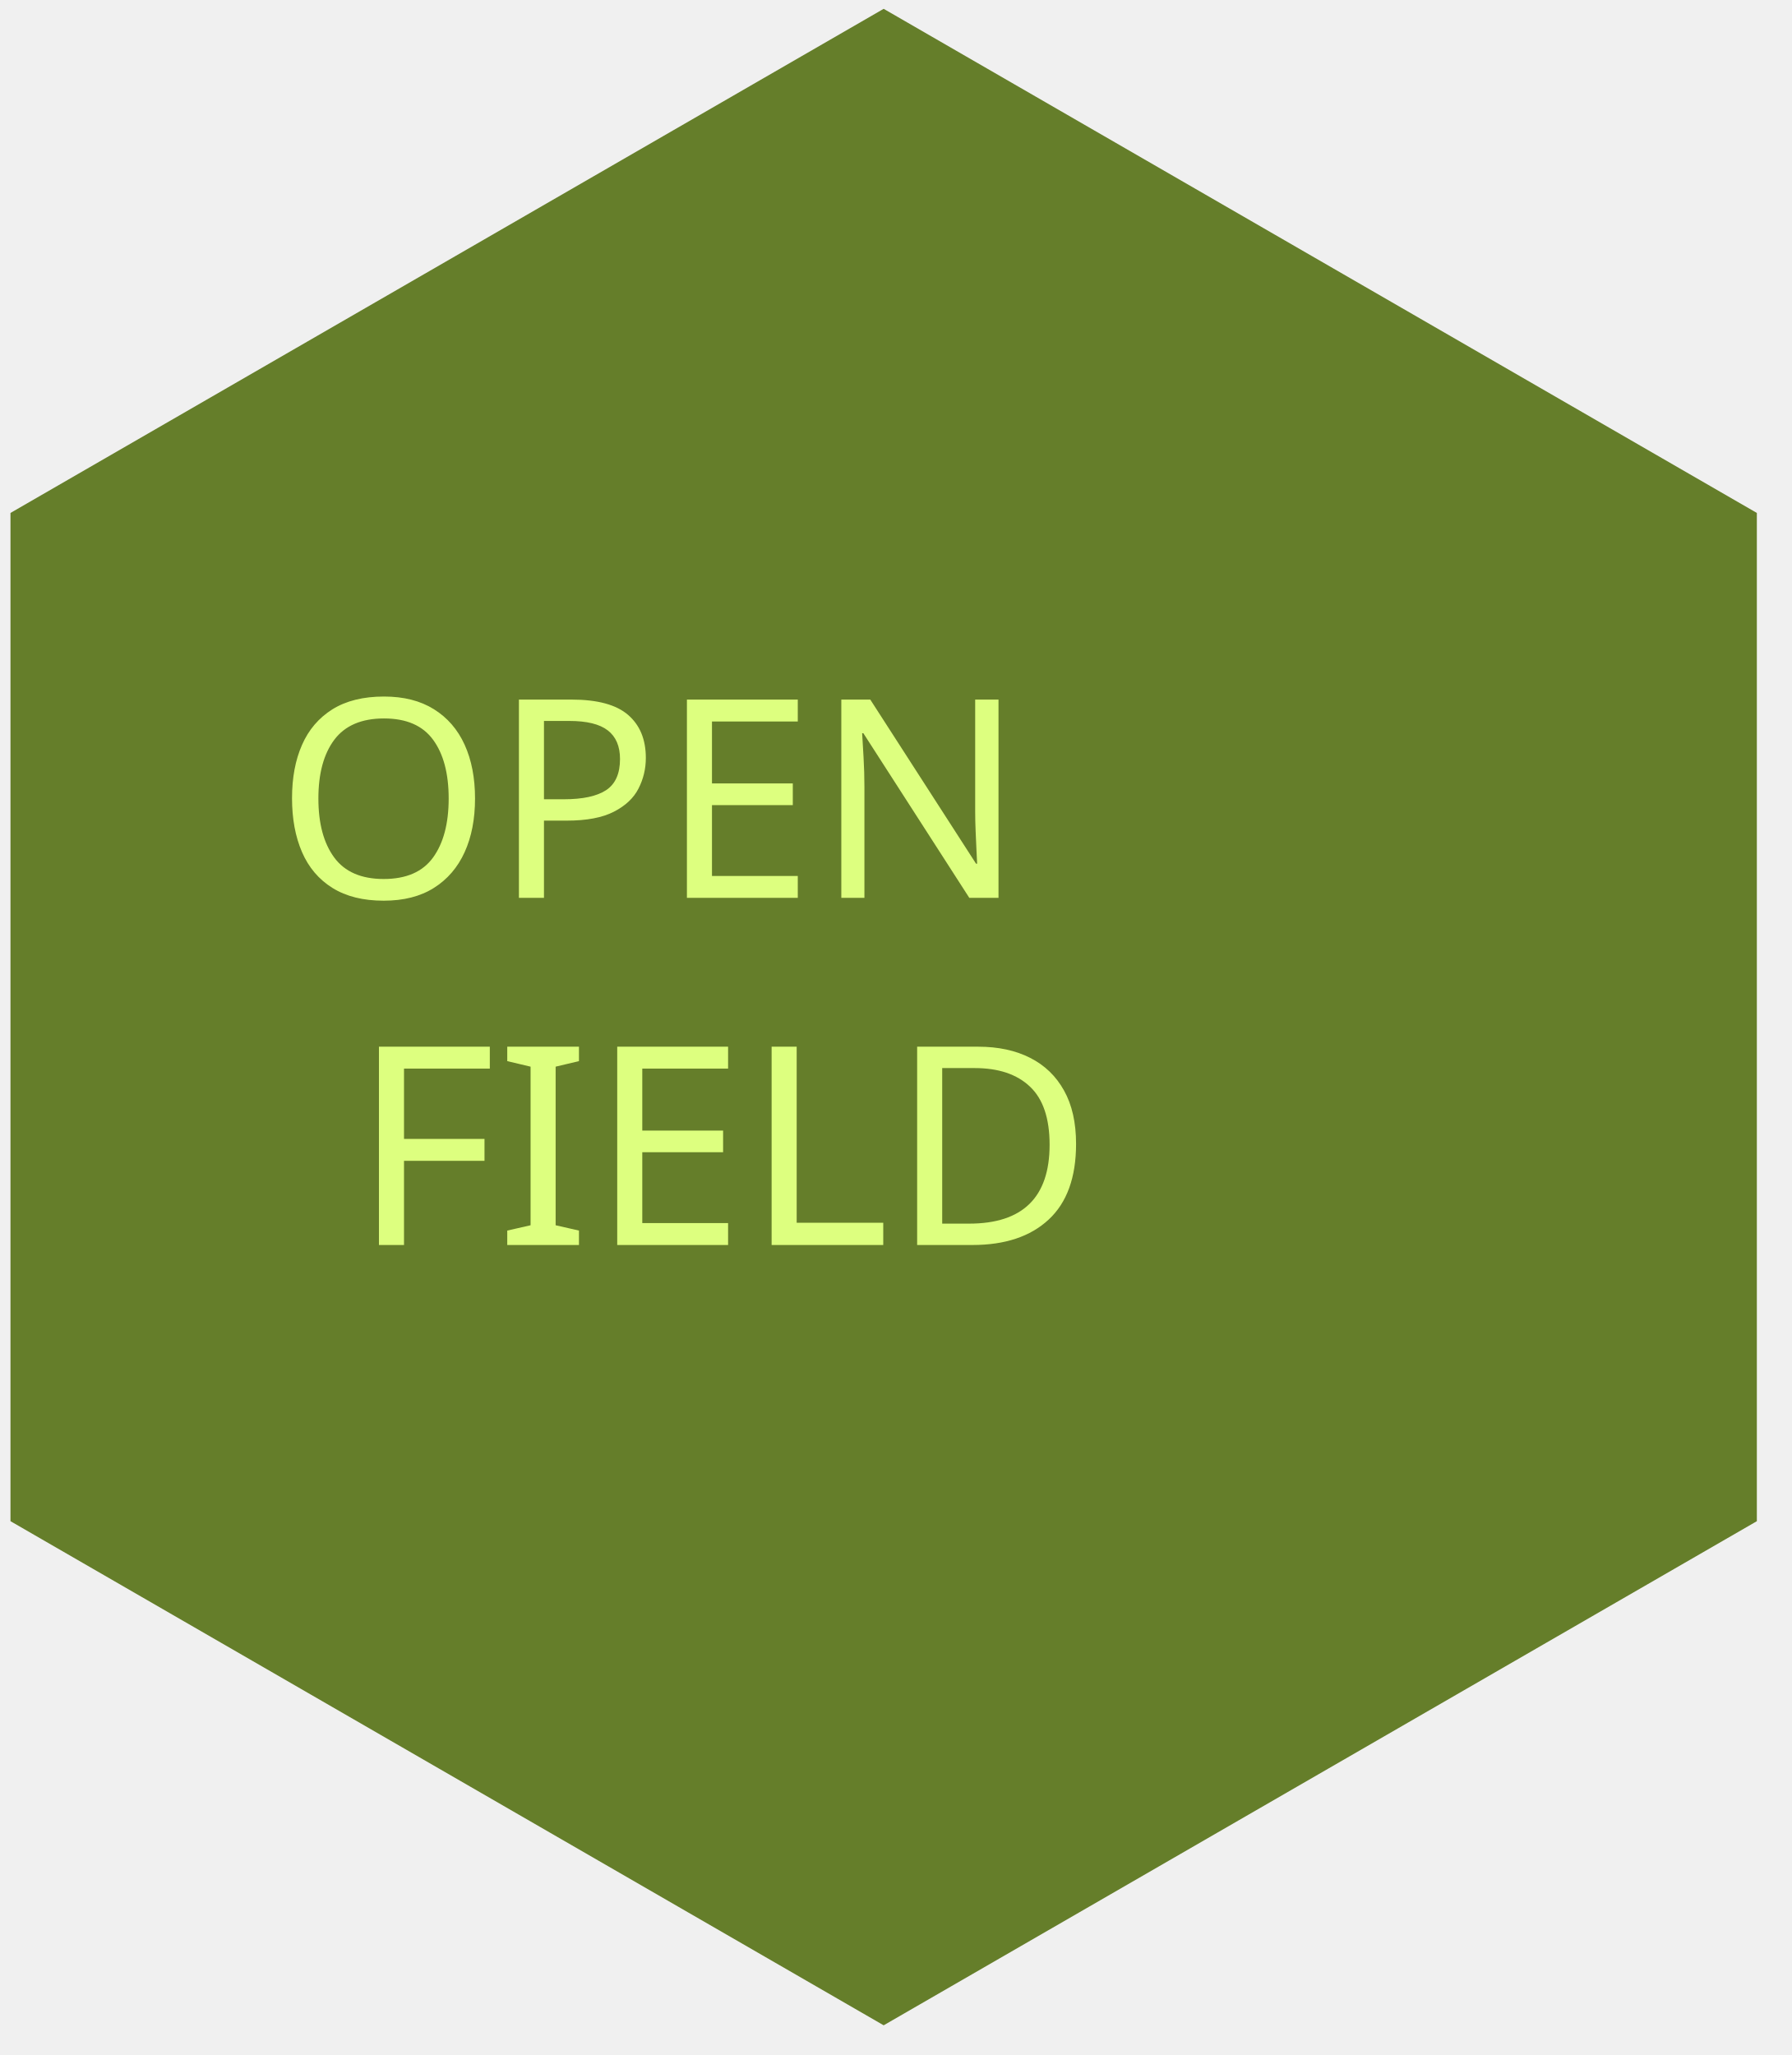
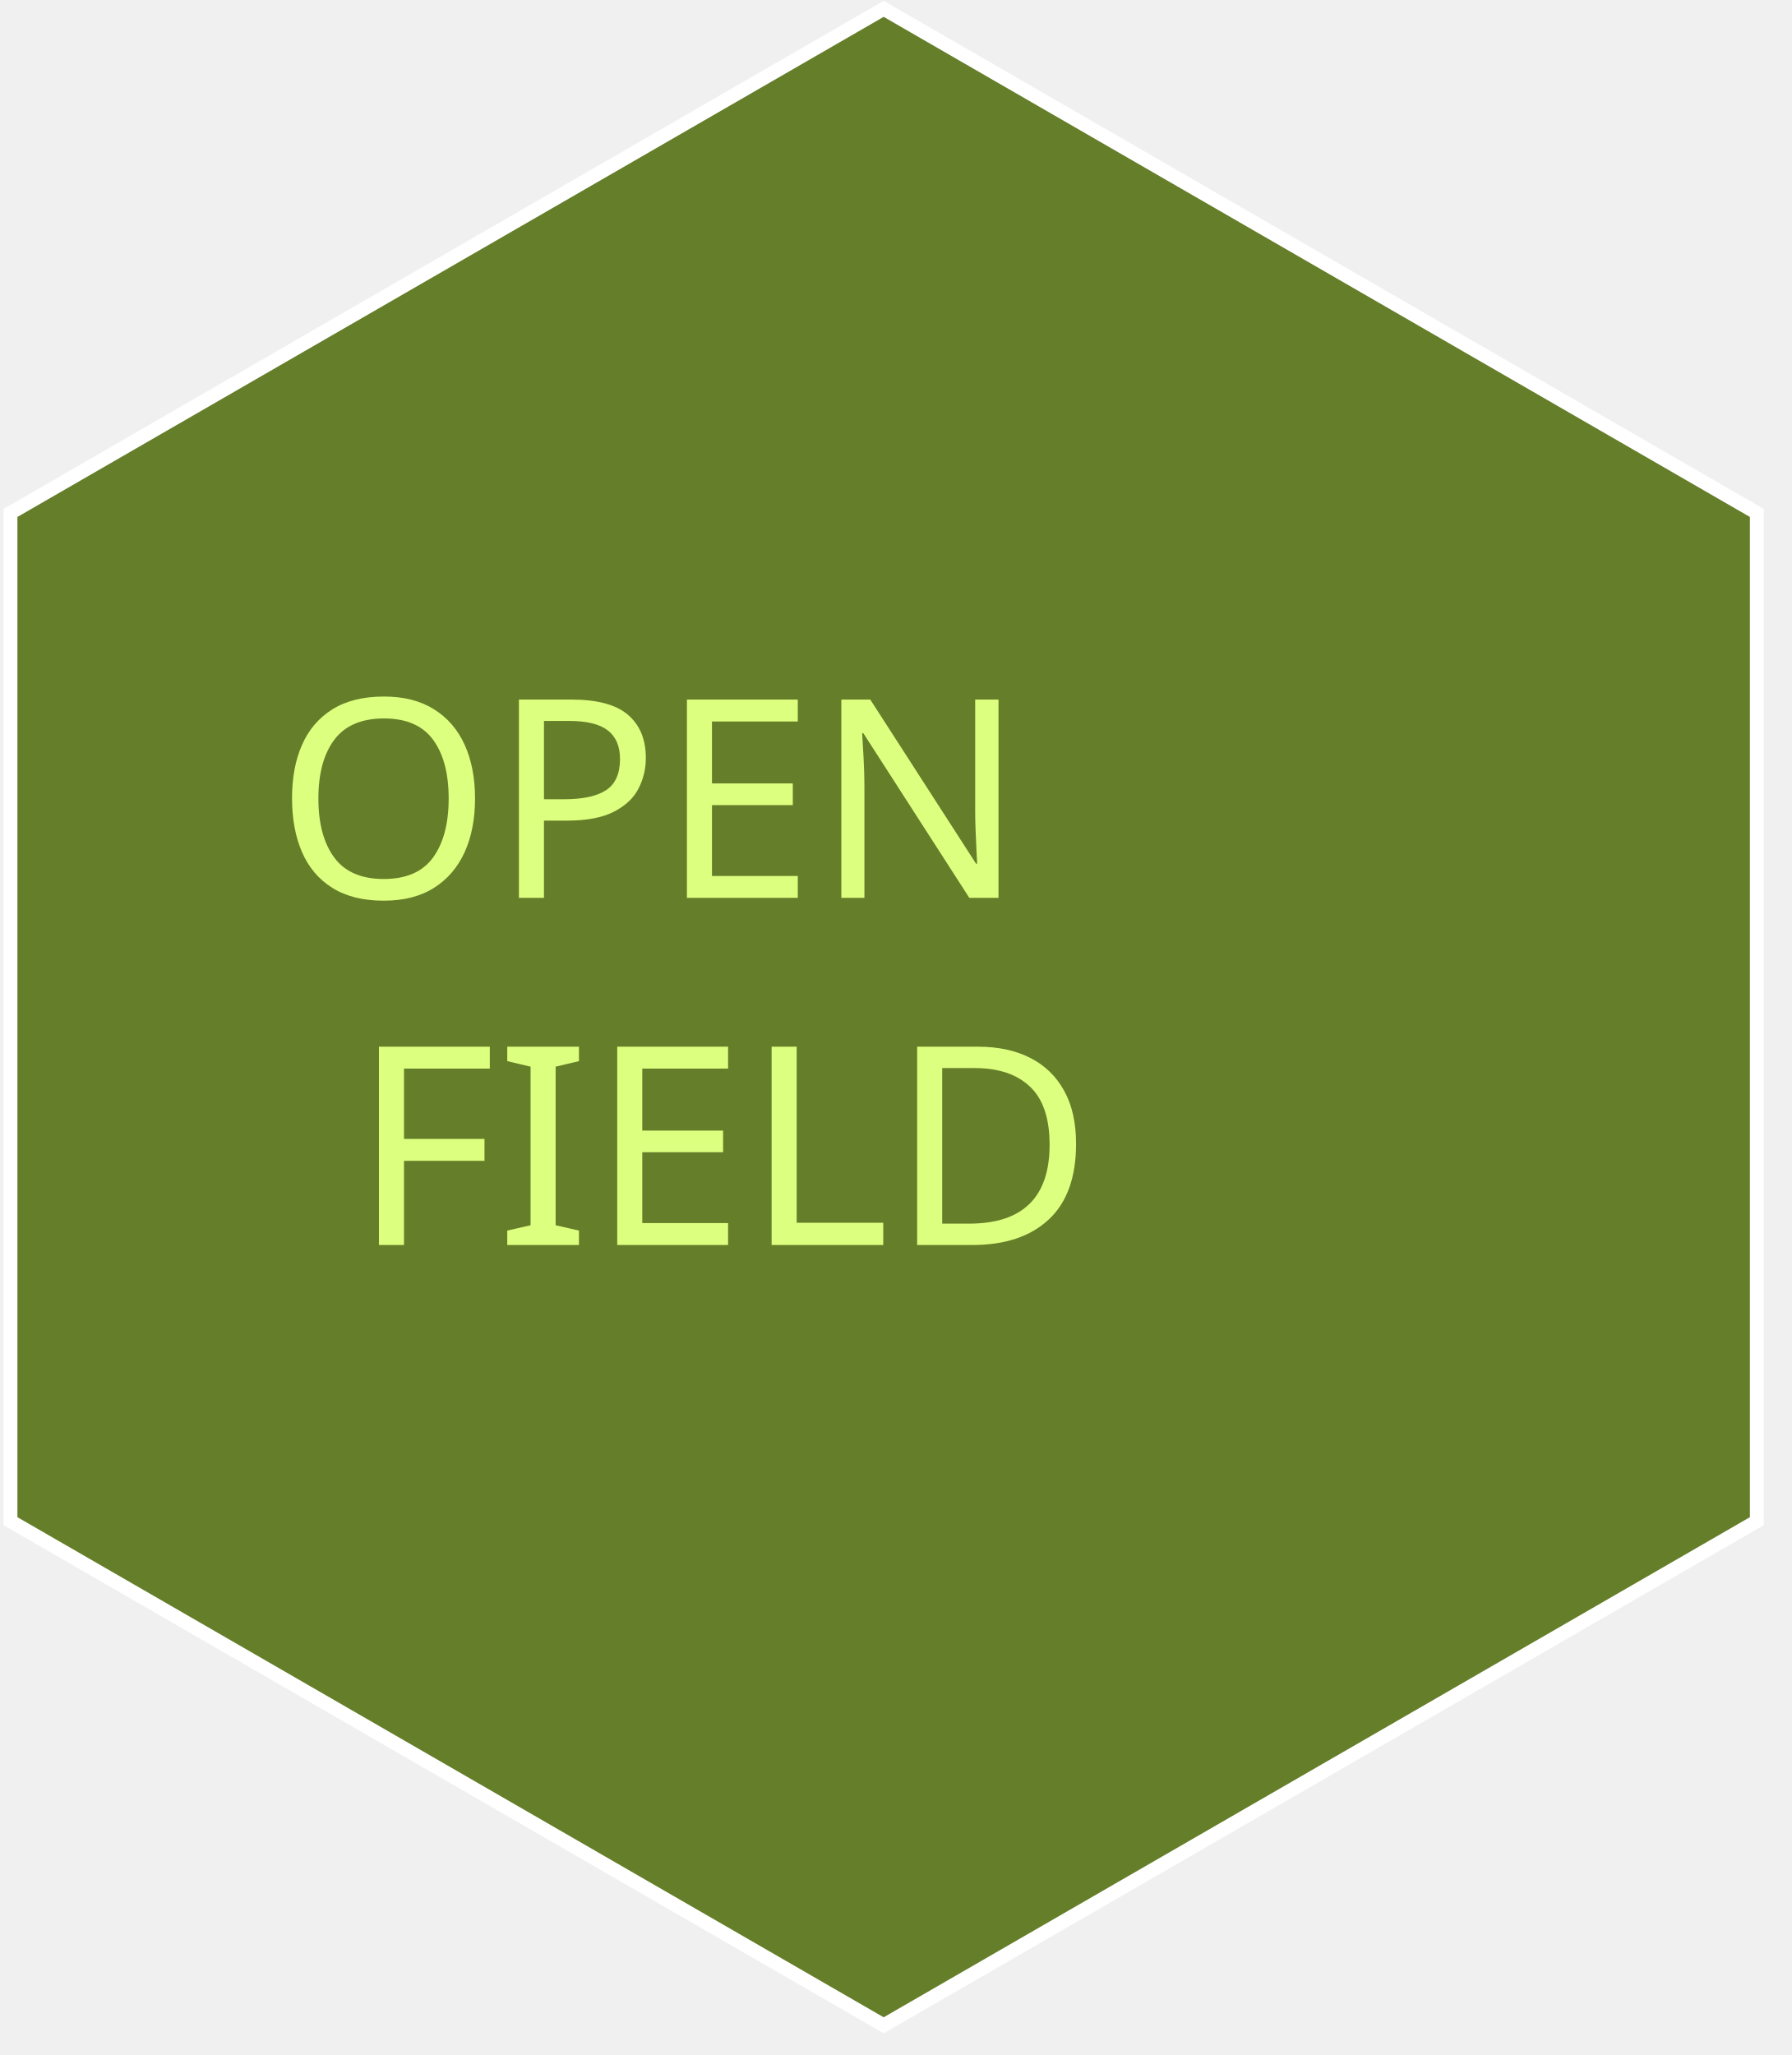
<svg xmlns="http://www.w3.org/2000/svg" xmlns:ns1="http://www.openswatchbook.org/uri/2009/osb" width="258" height="296" viewBox="0 0 258 296" id="svg2" version="1.1">
  <defs id="defs4">
    <linearGradient id="linearGradient4159" ns1:paint="solid">
      <stop style="stop-color:#000000;stop-opacity:1;" offset="0" id="stop4161" />
    </linearGradient>
  </defs>
  <g id="layer1" transform="translate(63.39017,-829.7127)" style="display:none">
    <path style="fill:none;fill-opacity:1;stroke:#ffffff;stroke-width:3;stroke-linecap:round;stroke-linejoin:miter;stroke-miterlimit:4;stroke-dasharray:none;stroke-dashoffset:0;stroke-opacity:1" id="path4157" d="m 63.88,833.528 125.77,72.613 0,145.226 -125.77,72.613 -125.77,-72.613 4e-6,-145.226 z" />
  </g>
  <g id="layer3">
-     <path d="m 127.279,1.271 125.77,72.613 0,145.226 -125.77,72.613 -125.77,-72.613 3.8e-6,-145.226 z" id="path4140-3" style="display:inline;fill:#657e2a;fill-opacity:1;stroke:none;stroke-width:1.5;stroke-linecap:round;stroke-linejoin:miter;stroke-miterlimit:4;stroke-dasharray:none;stroke-dashoffset:0;stroke-opacity:0.348" />
+     <path d="m 127.279,1.271 125.77,72.613 0,145.226 -125.77,72.613 -125.77,-72.613 3.8e-6,-145.226 z" id="path4140-3" style="display:inline;fill:#657e2a;fill-opacity:1;stroke:#ffffff;stroke-width:2;stroke-linecap:round;stroke-linejoin:miter;stroke-miterlimit:4;stroke-dasharray:none;stroke-dashoffset:0;stroke-opacity:1" />
    <text xml:space="preserve" style="font-style:normal;font-weight:normal;font-size:40px;line-height:125%;font-family:sans-serif;text-align:center;letter-spacing:0px;word-spacing:0px;text-anchor:middle;fill:#ddff7f;fill-opacity:1;stroke:none;stroke-width:1px;stroke-linecap:butt;stroke-linejoin:miter;stroke-opacity:1" x="130.068" y="129.325" id="text4218">
      <tspan id="tspan4220" x="130.068" y="129.325">OPEN</tspan>
      <tspan x="130.068" y="179.325" id="tspan4222">FIELD</tspan>
    </text>
  </g>
  <g id="layer2" style="display:none" transform="translate(63.39017,158.6494)">
    <path d="m 63.88,-154.834 125.77,72.613 0,145.226 -125.77,72.613 -125.77,-72.613 4e-6,-145.226 z" id="path4140" style="fill:#657e2a;fill-opacity:1;stroke:none;stroke-width:1.5;stroke-linecap:round;stroke-linejoin:miter;stroke-miterlimit:4;stroke-dasharray:none;stroke-dashoffset:0;stroke-opacity:0.348" />
    <path style="display:inline;fill:#3c5d16;fill-opacity:1;stroke:none;stroke-width:1;stroke-linecap:round;stroke-linejoin:round;stroke-miterlimit:4;stroke-dasharray:none;stroke-dashoffset:0;stroke-opacity:1" d="m 88.749,-46.538 -22.143,0 c -4.343,-0.799 -7.122,-7.799 0.714,-9.286 -2.696,-5.082 5.226,-13.548 10.714,-5 6.098,-6.615 9.729,-2.001 11.071,2.857 2.689,-2.399 10.453,2.04 4.643,7.143 1.023,3.311 -1.279,4.295 -5,4.286 z" id="path4360-7" />
    <path style="display:inline;fill:#3c5d16;fill-opacity:1;stroke:none;stroke-width:1;stroke-linecap:round;stroke-linejoin:round;stroke-miterlimit:4;stroke-dasharray:none;stroke-dashoffset:0;stroke-opacity:1" d="m 66.606,35.248 -22.143,0 c -4.343,-0.799 -7.122,-7.799 0.714,-9.286 -2.696,-5.082 5.226,-13.548 10.714,-5 6.098,-6.615 9.729,-2.001 11.071,2.857 2.689,-2.399 10.453,2.04 4.643,7.143 1.023,3.311 -1.279,4.295 -5,4.286 z" id="path4360-7-6" />
    <g id="g4196" transform="translate(-6.428571,9.285714)">
      <circle r="1.269" cy="-6.488" cx="-16.365" id="path4364-5-7" style="display:inline;fill:#ddd500;fill-opacity:1;stroke:none;stroke-width:1;stroke-linecap:round;stroke-linejoin:round;stroke-miterlimit:4;stroke-dasharray:none;stroke-dashoffset:0;stroke-opacity:1" />
      <circle r="1.269" cy="-8.898" cx="-10.874" id="path4364-3-3-9" style="display:inline;fill:#ddd500;fill-opacity:1;stroke:none;stroke-width:1;stroke-linecap:round;stroke-linejoin:round;stroke-miterlimit:4;stroke-dasharray:none;stroke-dashoffset:0;stroke-opacity:1" />
      <circle r="1.269" cy="-11.755" cx="-22.972" id="path4364-6-5-2" style="display:inline;fill:#ddd500;fill-opacity:1;stroke:none;stroke-width:1;stroke-linecap:round;stroke-linejoin:round;stroke-miterlimit:4;stroke-dasharray:none;stroke-dashoffset:0;stroke-opacity:1" />
    </g>
    <g id="g4201" transform="translate(-48.57143,-7.142857)">
      <circle r="1.269" cy="-96.5" cx="92.678" id="path4364-5-7-9" style="display:inline;fill:#ddd500;fill-opacity:1;stroke:none;stroke-width:1;stroke-linecap:round;stroke-linejoin:round;stroke-miterlimit:4;stroke-dasharray:none;stroke-dashoffset:0;stroke-opacity:1" />
      <circle r="1.269" cy="-96.221" cx="101.758" id="path4364-5-7-9-1" style="display:inline;fill:#ddd500;fill-opacity:1;stroke:none;stroke-width:1;stroke-linecap:round;stroke-linejoin:round;stroke-miterlimit:4;stroke-dasharray:none;stroke-dashoffset:0;stroke-opacity:1" />
      <circle r="1.269" cy="-99.792" cx="108.396" id="path4364-5-7-9-2" style="display:inline;fill:#ddd500;fill-opacity:1;stroke:none;stroke-width:1;stroke-linecap:round;stroke-linejoin:round;stroke-miterlimit:4;stroke-dasharray:none;stroke-dashoffset:0;stroke-opacity:1" />
    </g>
    <g id="g4191" transform="translate(-7.857143,41.42857)">
      <circle r="1.269" cy="27.794" cx="122.89" id="path4364-5-7-9-9" style="display:inline;fill:#ddd500;fill-opacity:1;stroke:none;stroke-width:1;stroke-linecap:round;stroke-linejoin:round;stroke-miterlimit:4;stroke-dasharray:none;stroke-dashoffset:0;stroke-opacity:1" />
      <circle r="1.269" cy="25.034" cx="114.467" id="path4364-5-7-9-4" style="display:inline;fill:#ddd500;fill-opacity:1;stroke:none;stroke-width:1;stroke-linecap:round;stroke-linejoin:round;stroke-miterlimit:4;stroke-dasharray:none;stroke-dashoffset:0;stroke-opacity:1" />
      <circle r="1.269" cy="29.631" cx="109.554" id="path4364-5-7-9-7" style="display:inline;fill:#ddd500;fill-opacity:1;stroke:none;stroke-width:1;stroke-linecap:round;stroke-linejoin:round;stroke-miterlimit:4;stroke-dasharray:none;stroke-dashoffset:0;stroke-opacity:1" />
    </g>
  </g>
  <g transform="translate(63.39017,158.6494)" style="display:none" id="g4717">
    <path style="fill:#657e2a;fill-opacity:1;stroke:none;stroke-width:1.5;stroke-linecap:round;stroke-linejoin:miter;stroke-miterlimit:4;stroke-dasharray:none;stroke-dashoffset:0;stroke-opacity:0.348" id="path4719" d="m 63.88,-154.834 125.77,72.613 0,145.226 -125.77,72.613 -125.77,-72.613 4e-6,-145.226 z" />
    <path id="path4721" d="m 45.483,58.875 -22.143,0 c -4.343,-0.799 -7.122,-7.799 0.714,-9.286 -2.696,-5.082 5.226,-13.548 10.714,-5 6.098,-6.615 9.729,-2.001 11.071,2.857 2.689,-2.399 10.453,2.04 4.643,7.143 1.023,3.311 -1.279,4.295 -5,4.286 z" style="fill:#3c5d16;fill-opacity:1;stroke:none;stroke-width:1;stroke-linecap:round;stroke-linejoin:round;stroke-miterlimit:4;stroke-dasharray:none;stroke-dashoffset:0;stroke-opacity:1" />
    <circle cy="60.327" cx="-1.008" id="circle4727" style="display:inline;fill:#ffffff;fill-opacity:1;stroke:none;stroke-width:1;stroke-linecap:round;stroke-linejoin:round;stroke-miterlimit:4;stroke-dasharray:none;stroke-dashoffset:0;stroke-opacity:1" r="1.269" transform="scale(1,-1)" />
    <circle cy="57.916" cx="4.483" id="circle4729" style="display:inline;fill:#ffffff;fill-opacity:1;stroke:none;stroke-width:1;stroke-linecap:round;stroke-linejoin:round;stroke-miterlimit:4;stroke-dasharray:none;stroke-dashoffset:0;stroke-opacity:1" r="1.269" transform="scale(1,-1)" />
    <circle cy="55.059" cx="-7.615" id="circle4731" style="display:inline;fill:#ffffff;fill-opacity:1;stroke:none;stroke-width:1;stroke-linecap:round;stroke-linejoin:round;stroke-miterlimit:4;stroke-dasharray:none;stroke-dashoffset:0;stroke-opacity:1" r="1.269" transform="scale(1,-1)" />
    <circle r="1.269" cy="-96.5" cx="92.678" id="circle4733" style="display:inline;fill:#ddd500;fill-opacity:1;stroke:none;stroke-width:1;stroke-linecap:round;stroke-linejoin:round;stroke-miterlimit:4;stroke-dasharray:none;stroke-dashoffset:0;stroke-opacity:1" />
    <circle r="1.269" cy="-96.221" cx="101.758" id="circle4735" style="display:inline;fill:#ddd500;fill-opacity:1;stroke:none;stroke-width:1;stroke-linecap:round;stroke-linejoin:round;stroke-miterlimit:4;stroke-dasharray:none;stroke-dashoffset:0;stroke-opacity:1" />
    <circle r="1.269" cy="-99.792" cx="108.396" id="circle4737" style="display:inline;fill:#ddd500;fill-opacity:1;stroke:none;stroke-width:1;stroke-linecap:round;stroke-linejoin:round;stroke-miterlimit:4;stroke-dasharray:none;stroke-dashoffset:0;stroke-opacity:1" />
    <g id="g4217">
      <circle style="display:inline;fill:#ddd500;fill-opacity:1;stroke:none;stroke-width:1;stroke-linecap:round;stroke-linejoin:round;stroke-miterlimit:4;stroke-dasharray:none;stroke-dashoffset:0;stroke-opacity:1" id="circle4739" cx="122.89" cy="27.794" r="1.269" />
      <circle style="display:inline;fill:#ddd500;fill-opacity:1;stroke:none;stroke-width:1;stroke-linecap:round;stroke-linejoin:round;stroke-miterlimit:4;stroke-dasharray:none;stroke-dashoffset:0;stroke-opacity:1" id="circle4741" cx="114.467" cy="25.034" r="1.269" />
      <circle style="display:inline;fill:#ddd500;fill-opacity:1;stroke:none;stroke-width:1;stroke-linecap:round;stroke-linejoin:round;stroke-miterlimit:4;stroke-dasharray:none;stroke-dashoffset:0;stroke-opacity:1" id="circle4743" cx="109.554" cy="29.631" r="1.269" />
    </g>
  </g>
  <g id="layer4" style="display:none">
    <path style="display:inline;fill:#657e2a;fill-opacity:1;stroke:none;stroke-width:1.5;stroke-linecap:round;stroke-linejoin:miter;stroke-miterlimit:4;stroke-dasharray:none;stroke-dashoffset:0;stroke-opacity:0.348" id="path4719-3" d="M 127.27,3.815 253.039,76.429 253.039,221.655 127.27,294.268 1.5,221.655 1.5,76.429 Z" />
    <path id="path4721-2" d="m 85.31,81.095 22.143,0 c 4.343,-0.799 7.122,-7.799 -0.714,-9.286 2.696,-5.082 -5.226,-13.548 -10.714,-5 -6.098,-6.615 -9.729,-2.001 -11.071,2.857 -2.689,-2.399 -10.453,2.04 -4.643,7.143 -1.023,3.311 1.279,4.295 5,4.286 z" style="display:inline;fill:#3c5d16;fill-opacity:1;stroke:none;stroke-width:1;stroke-linecap:round;stroke-linejoin:round;stroke-miterlimit:4;stroke-dasharray:none;stroke-dashoffset:0;stroke-opacity:1" />
    <path id="path4723-0" d="m 193.568,207.826 -22.143,0 c -4.343,-0.799 -7.122,-7.799 0.714,-9.286 -2.696,-5.082 5.226,-13.548 10.714,-5 6.098,-6.615 9.729,-2.001 11.071,2.857 2.689,-2.399 10.453,2.04 4.643,7.143 1.023,3.311 -1.279,4.295 -5,4.286 z" style="display:inline;fill:#3c5d16;fill-opacity:1;stroke:none;stroke-width:1;stroke-linecap:round;stroke-linejoin:round;stroke-miterlimit:4;stroke-dasharray:none;stroke-dashoffset:0;stroke-opacity:1" />
    <g id="g4751-6" transform="matrix(-1,0,0,-1,185.8343,204.7433)" style="display:inline;fill:#fbe600;fill-opacity:1">
      <circle style="display:inline;fill:#fbe600;fill-opacity:1;stroke:none;stroke-width:1;stroke-linecap:round;stroke-linejoin:round;stroke-miterlimit:4;stroke-dasharray:none;stroke-dashoffset:0;stroke-opacity:1" id="circle4739-15" cx="122.89" cy="27.794" r="1.269" />
      <circle style="display:inline;fill:#fbe600;fill-opacity:1;stroke:none;stroke-width:1;stroke-linecap:round;stroke-linejoin:round;stroke-miterlimit:4;stroke-dasharray:none;stroke-dashoffset:0;stroke-opacity:1" id="circle4741-5" cx="114.467" cy="25.034" r="1.269" />
      <circle style="display:inline;fill:#fbe600;fill-opacity:1;stroke:none;stroke-width:1;stroke-linecap:round;stroke-linejoin:round;stroke-miterlimit:4;stroke-dasharray:none;stroke-dashoffset:0;stroke-opacity:1" id="circle4743-4" cx="109.554" cy="29.631" r="1.269" />
    </g>
  </g>
  <g style="display:none" id="g4823">
    <path d="M 127.27,3.815 253.039,76.429 253.039,221.655 127.27,294.268 1.5,221.655 1.5,76.429 Z" id="path4825" style="display:inline;fill:#657e2a;fill-opacity:1;stroke:none;stroke-width:1.5;stroke-linecap:round;stroke-linejoin:miter;stroke-miterlimit:4;stroke-dasharray:none;stroke-dashoffset:0;stroke-opacity:0.348" />
    <path style="display:inline;fill:#3c5d16;fill-opacity:1;stroke:none;stroke-width:1;stroke-linecap:round;stroke-linejoin:round;stroke-miterlimit:4;stroke-dasharray:none;stroke-dashoffset:0;stroke-opacity:1" d="m 121.016,111.095 -22.143,0 c -4.343,-0.799 -7.122,-7.799 0.714,-9.286 -2.696,-5.082 5.226,-13.548 10.714,-5 6.098,-6.615 9.729,-2.001 11.071,2.857 2.689,-2.399 10.453,2.04 4.643,7.143 1.023,3.311 -1.279,4.295 -5,4.286 z" id="path4827" />
    <circle style="display:inline;fill:#fbe600;fill-opacity:1;stroke:none;stroke-width:1;stroke-linecap:round;stroke-linejoin:round;stroke-miterlimit:4;stroke-dasharray:none;stroke-dashoffset:0;stroke-opacity:1" id="circle4833-6" cx="-159.76" cy="205.747" r="1.269" transform="scale(-1,1)" />
    <circle style="display:inline;fill:#ffffff;fill-opacity:1;stroke:none;stroke-width:1;stroke-linecap:round;stroke-linejoin:round;stroke-miterlimit:4;stroke-dasharray:none;stroke-dashoffset:0;stroke-opacity:1" id="circle4835-5" cx="-168.184" cy="202.987" r="1.269" transform="scale(-1,1)" />
    <circle style="display:inline;fill:#fbe600;fill-opacity:1;stroke:none;stroke-width:1;stroke-linecap:round;stroke-linejoin:round;stroke-miterlimit:4;stroke-dasharray:none;stroke-dashoffset:0;stroke-opacity:1" id="circle4837-6" cx="-173.097" cy="207.584" r="1.269" transform="scale(-1,1)" />
    <circle style="display:inline;fill:#fbe600;fill-opacity:1;stroke:none;stroke-width:1;stroke-linecap:round;stroke-linejoin:round;stroke-miterlimit:4;stroke-dasharray:none;stroke-dashoffset:0;stroke-opacity:1" id="circle4833-3" cx="-134.76" cy="-211.253" r="1.269" transform="scale(-1,-1)" />
    <circle style="display:inline;fill:#fbe600;fill-opacity:1;stroke:none;stroke-width:1;stroke-linecap:round;stroke-linejoin:round;stroke-miterlimit:4;stroke-dasharray:none;stroke-dashoffset:0;stroke-opacity:1" id="circle4835-7" cx="-143.184" cy="-214.012" r="1.269" transform="scale(-1,-1)" />
    <circle style="display:inline;fill:#ffffff;fill-opacity:1;stroke:none;stroke-width:1;stroke-linecap:round;stroke-linejoin:round;stroke-miterlimit:4;stroke-dasharray:none;stroke-dashoffset:0;stroke-opacity:1" id="circle4837-4" cx="-148.097" cy="-209.416" r="1.269" transform="scale(-1,-1)" />
    <circle style="display:inline;fill:#ffffff;fill-opacity:1;stroke:none;stroke-width:1;stroke-linecap:round;stroke-linejoin:round;stroke-miterlimit:4;stroke-dasharray:none;stroke-dashoffset:0;stroke-opacity:1" id="circle4833-3-2" cx="164.168" cy="211.462" r="1.269" />
    <circle style="display:inline;fill:#fbe600;fill-opacity:1;stroke:none;stroke-width:1;stroke-linecap:round;stroke-linejoin:round;stroke-miterlimit:4;stroke-dasharray:none;stroke-dashoffset:0;stroke-opacity:1" id="circle4835-7-5" cx="155.745" cy="208.702" r="1.269" />
    <circle style="display:inline;fill:#fbe600;fill-opacity:1;stroke:none;stroke-width:1;stroke-linecap:round;stroke-linejoin:round;stroke-miterlimit:4;stroke-dasharray:none;stroke-dashoffset:0;stroke-opacity:1" id="circle4837-4-4" cx="150.832" cy="213.298" r="1.269" />
  </g>
  <g id="g4908" style="display:none">
    <path style="display:inline;fill:#657e2a;fill-opacity:1;stroke:none;stroke-width:1.5;stroke-linecap:round;stroke-linejoin:miter;stroke-miterlimit:4;stroke-dasharray:none;stroke-dashoffset:0;stroke-opacity:0.348" id="path4910" d="M 127.27,3.815 253.039,76.429 253.039,221.655 127.27,294.268 1.5,221.655 1.5,76.429 Z" />
    <path id="path4912" d="m 161.731,183.595 -22.143,0 c -4.343,-0.799 -7.122,-7.799 0.714,-9.286 -2.696,-5.082 5.226,-13.548 10.714,-5 6.098,-6.615 9.729,-2.001 11.071,2.857 2.689,-2.399 10.453,2.04 4.643,7.143 1.023,3.311 -1.279,4.295 -5,4.286 z" style="display:inline;fill:#3c5d16;fill-opacity:1;stroke:none;stroke-width:1;stroke-linecap:round;stroke-linejoin:round;stroke-miterlimit:4;stroke-dasharray:none;stroke-dashoffset:0;stroke-opacity:1" />
  </g>
  <g style="display:none" id="g4932">
    <path d="M 127.27,3.815 253.039,76.429 253.039,221.655 127.27,294.268 1.5,221.655 1.5,76.429 Z" id="path4934" style="display:inline;fill:#657e2a;fill-opacity:1;stroke:none;stroke-width:1.5;stroke-linecap:round;stroke-linejoin:miter;stroke-miterlimit:4;stroke-dasharray:none;stroke-dashoffset:0;stroke-opacity:0.348" />
    <path style="display:inline;fill:#3c5d16;fill-opacity:1;stroke:none;stroke-width:1;stroke-linecap:round;stroke-linejoin:round;stroke-miterlimit:4;stroke-dasharray:none;stroke-dashoffset:0;stroke-opacity:1" d="m 121.016,128.595 -22.143,0 c -4.343,-0.799 -7.122,-7.799 0.714,-9.286 -2.696,-5.082 5.226,-13.548 10.714,-5 6.098,-6.615 9.729,-2.001 11.071,2.857 2.689,-2.399 10.453,2.04 4.643,7.143 1.023,3.311 -1.279,4.295 -5,4.286 z" id="path4936" />
  </g>
  <g id="g4944" style="display:none">
    <path style="display:inline;fill:#657e2a;fill-opacity:1;stroke:none;stroke-width:1.5;stroke-linecap:round;stroke-linejoin:miter;stroke-miterlimit:4;stroke-dasharray:none;stroke-dashoffset:0;stroke-opacity:0.348" id="path4946" d="M 127.27,3.815 253.039,76.429 253.039,221.655 127.27,294.268 1.5,221.655 1.5,76.429 Z" />
    <g transform="translate(50.95818,70.1724)" style="display:inline" id="g4217-3">
      <circle style="display:inline;fill:#ddd500;fill-opacity:1;stroke:none;stroke-width:1;stroke-linecap:round;stroke-linejoin:round;stroke-miterlimit:4;stroke-dasharray:none;stroke-dashoffset:0;stroke-opacity:1" id="circle4739-6" cx="122.89" cy="27.794" r="1.269" />
      <circle style="display:inline;fill:#ddd500;fill-opacity:1;stroke:none;stroke-width:1;stroke-linecap:round;stroke-linejoin:round;stroke-miterlimit:4;stroke-dasharray:none;stroke-dashoffset:0;stroke-opacity:1" id="circle4741-7" cx="114.467" cy="25.034" r="1.269" />
      <circle style="display:inline;fill:#ddd500;fill-opacity:1;stroke:none;stroke-width:1;stroke-linecap:round;stroke-linejoin:round;stroke-miterlimit:4;stroke-dasharray:none;stroke-dashoffset:0;stroke-opacity:1" id="circle4743-5" cx="109.554" cy="29.631" r="1.269" />
    </g>
    <g transform="matrix(-1,0,0,-1,215.217,228.8834)" style="display:inline" id="g4217-35">
      <circle style="display:inline;fill:#ddd500;fill-opacity:1;stroke:none;stroke-width:1;stroke-linecap:round;stroke-linejoin:round;stroke-miterlimit:4;stroke-dasharray:none;stroke-dashoffset:0;stroke-opacity:1" id="circle4739-62" cx="122.89" cy="27.794" r="1.269" />
      <circle style="display:inline;fill:#ddd500;fill-opacity:1;stroke:none;stroke-width:1;stroke-linecap:round;stroke-linejoin:round;stroke-miterlimit:4;stroke-dasharray:none;stroke-dashoffset:0;stroke-opacity:1" id="circle4741-9" cx="114.467" cy="25.034" r="1.269" />
      <circle style="display:inline;fill:#ddd500;fill-opacity:1;stroke:none;stroke-width:1;stroke-linecap:round;stroke-linejoin:round;stroke-miterlimit:4;stroke-dasharray:none;stroke-dashoffset:0;stroke-opacity:1" id="circle4743-1" cx="109.554" cy="29.631" r="1.269" />
    </g>
  </g>
</svg>
